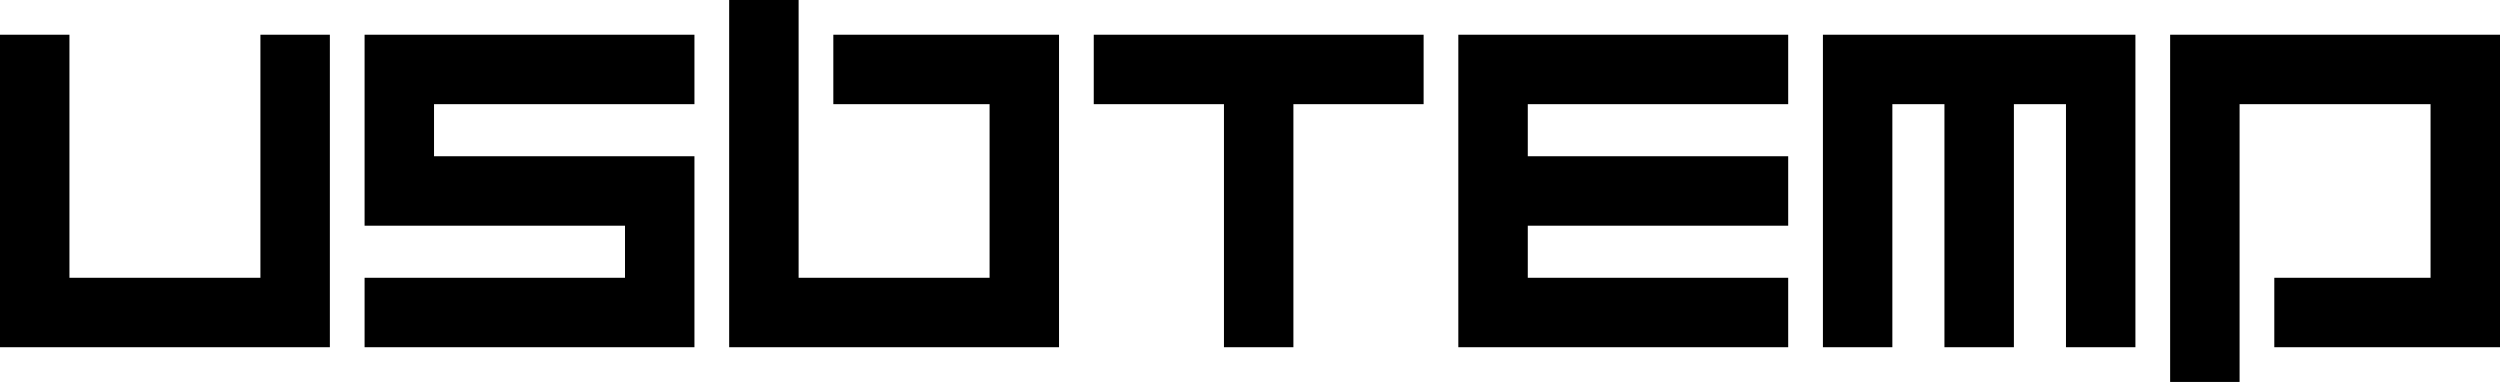
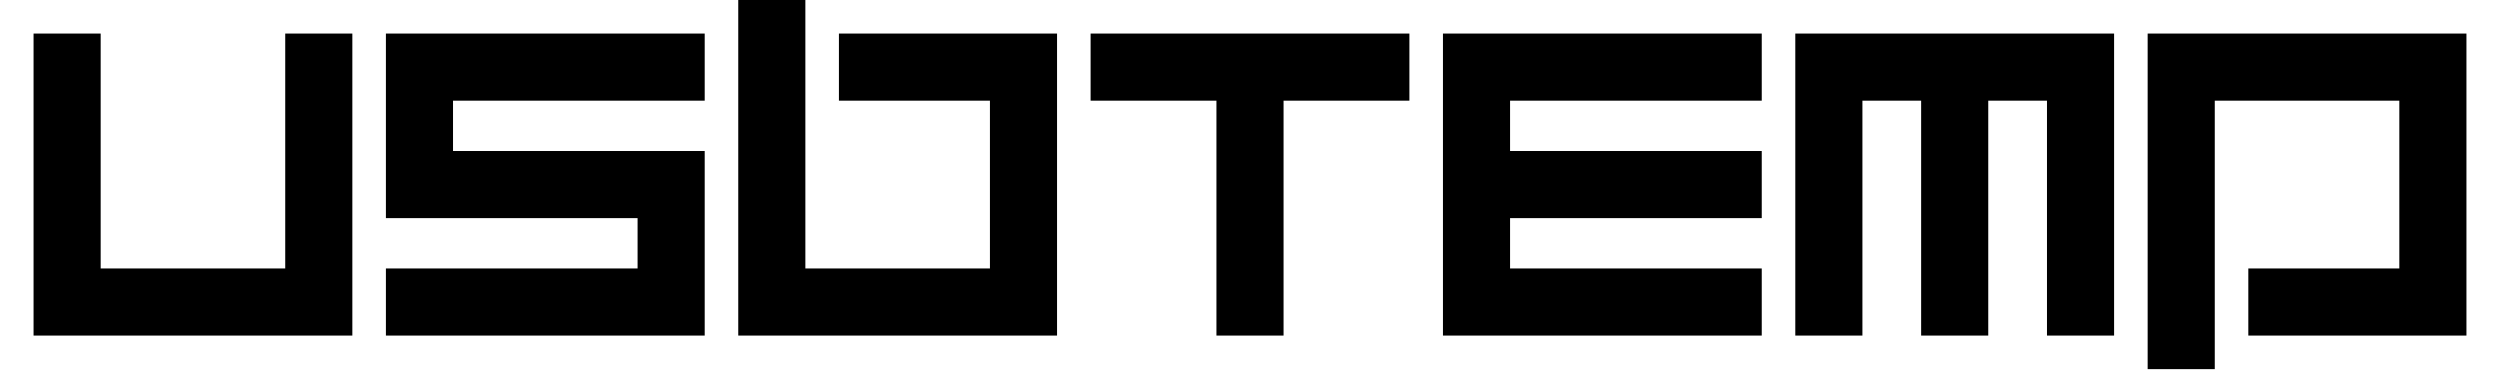
- <svg xmlns="http://www.w3.org/2000/svg" version="1.1" viewBox="0 0 144 22" height="22cm" width="144cm">
-   <path d="M 0,2 V 20 H 19 V 2 H 15 V 16 H 4 V 2 Z" id="u" />
-   <path d="M 21,2 H 40 V 6 H 25 V 9 H 40 V 20 H 21 V 16 H 36 V 13 H 21 Z" id="s" />
-   <path d="m 61,20 h -19 V 0 h 4 v 16 h 11 V 6 h -9 V 2 h 13 z" id="b" />
-   <path d="m 63,2 h 19 v 4 h -7.5 v 14 h -4 V 6 h -7.5 z" id="t" />
-   <path d="M 84,20 V 2 H 103 V 6 H 88 V 9 H 103 v 4 H 88 v 3 H 103 v 4 z" id="e" />
-   <path d="m 105,2 h 18 v 18 h -4 V 6 h -3 v 14 h -4 V 6 h -3 v 14 h -4 z" id="m" />
-   <path d="m 144,2 h -19 v 20 h 4 V 6 h 11 v 10 h -9 v 4 h 13 z" id="p" />
+ <svg xmlns="http://www.w3.org/2000/svg" version="1.1" viewBox="0 0 149 22" height="22cm" width="149cm">
+   <path d="M 2,2 v 18 h 19 v -18 h -4 v 14 h -11 v -14 z" id="u" />
+   <path d="M 23,2 h 19 v 4 h -15 v 3 h 15 v 11 h -19 v -4 h 15 v -3 h -15 z" id="s" />
+   <path d="m 44,0 v 20 h 19 v -18 h -13 v 4 h 9 v 10 h -11 v -16 z" id="b" />
+   <path d="m 65,2 v 4 h 7.5 v 14 h 4 v -14 h 7.5 v -4 z" id="t" />
+   <path d="M 86,2 v 18 h 19 v -4 h -15 v -3 h 15 v -4 h -15 v -3 h 15 v -4 z" id="e" />
+   <path d="m 107,2 v 18 h 4 v -14 h 3.5 v 14 h 4 v -14 h 3.5 v 14 h 4 v -18 z" id="m" />
+   <path d="m 128,2 v 20 h 4 v -16 h 11 v 10 h -9 v 4 h 13 v -18 z" id="p" />
</svg>
